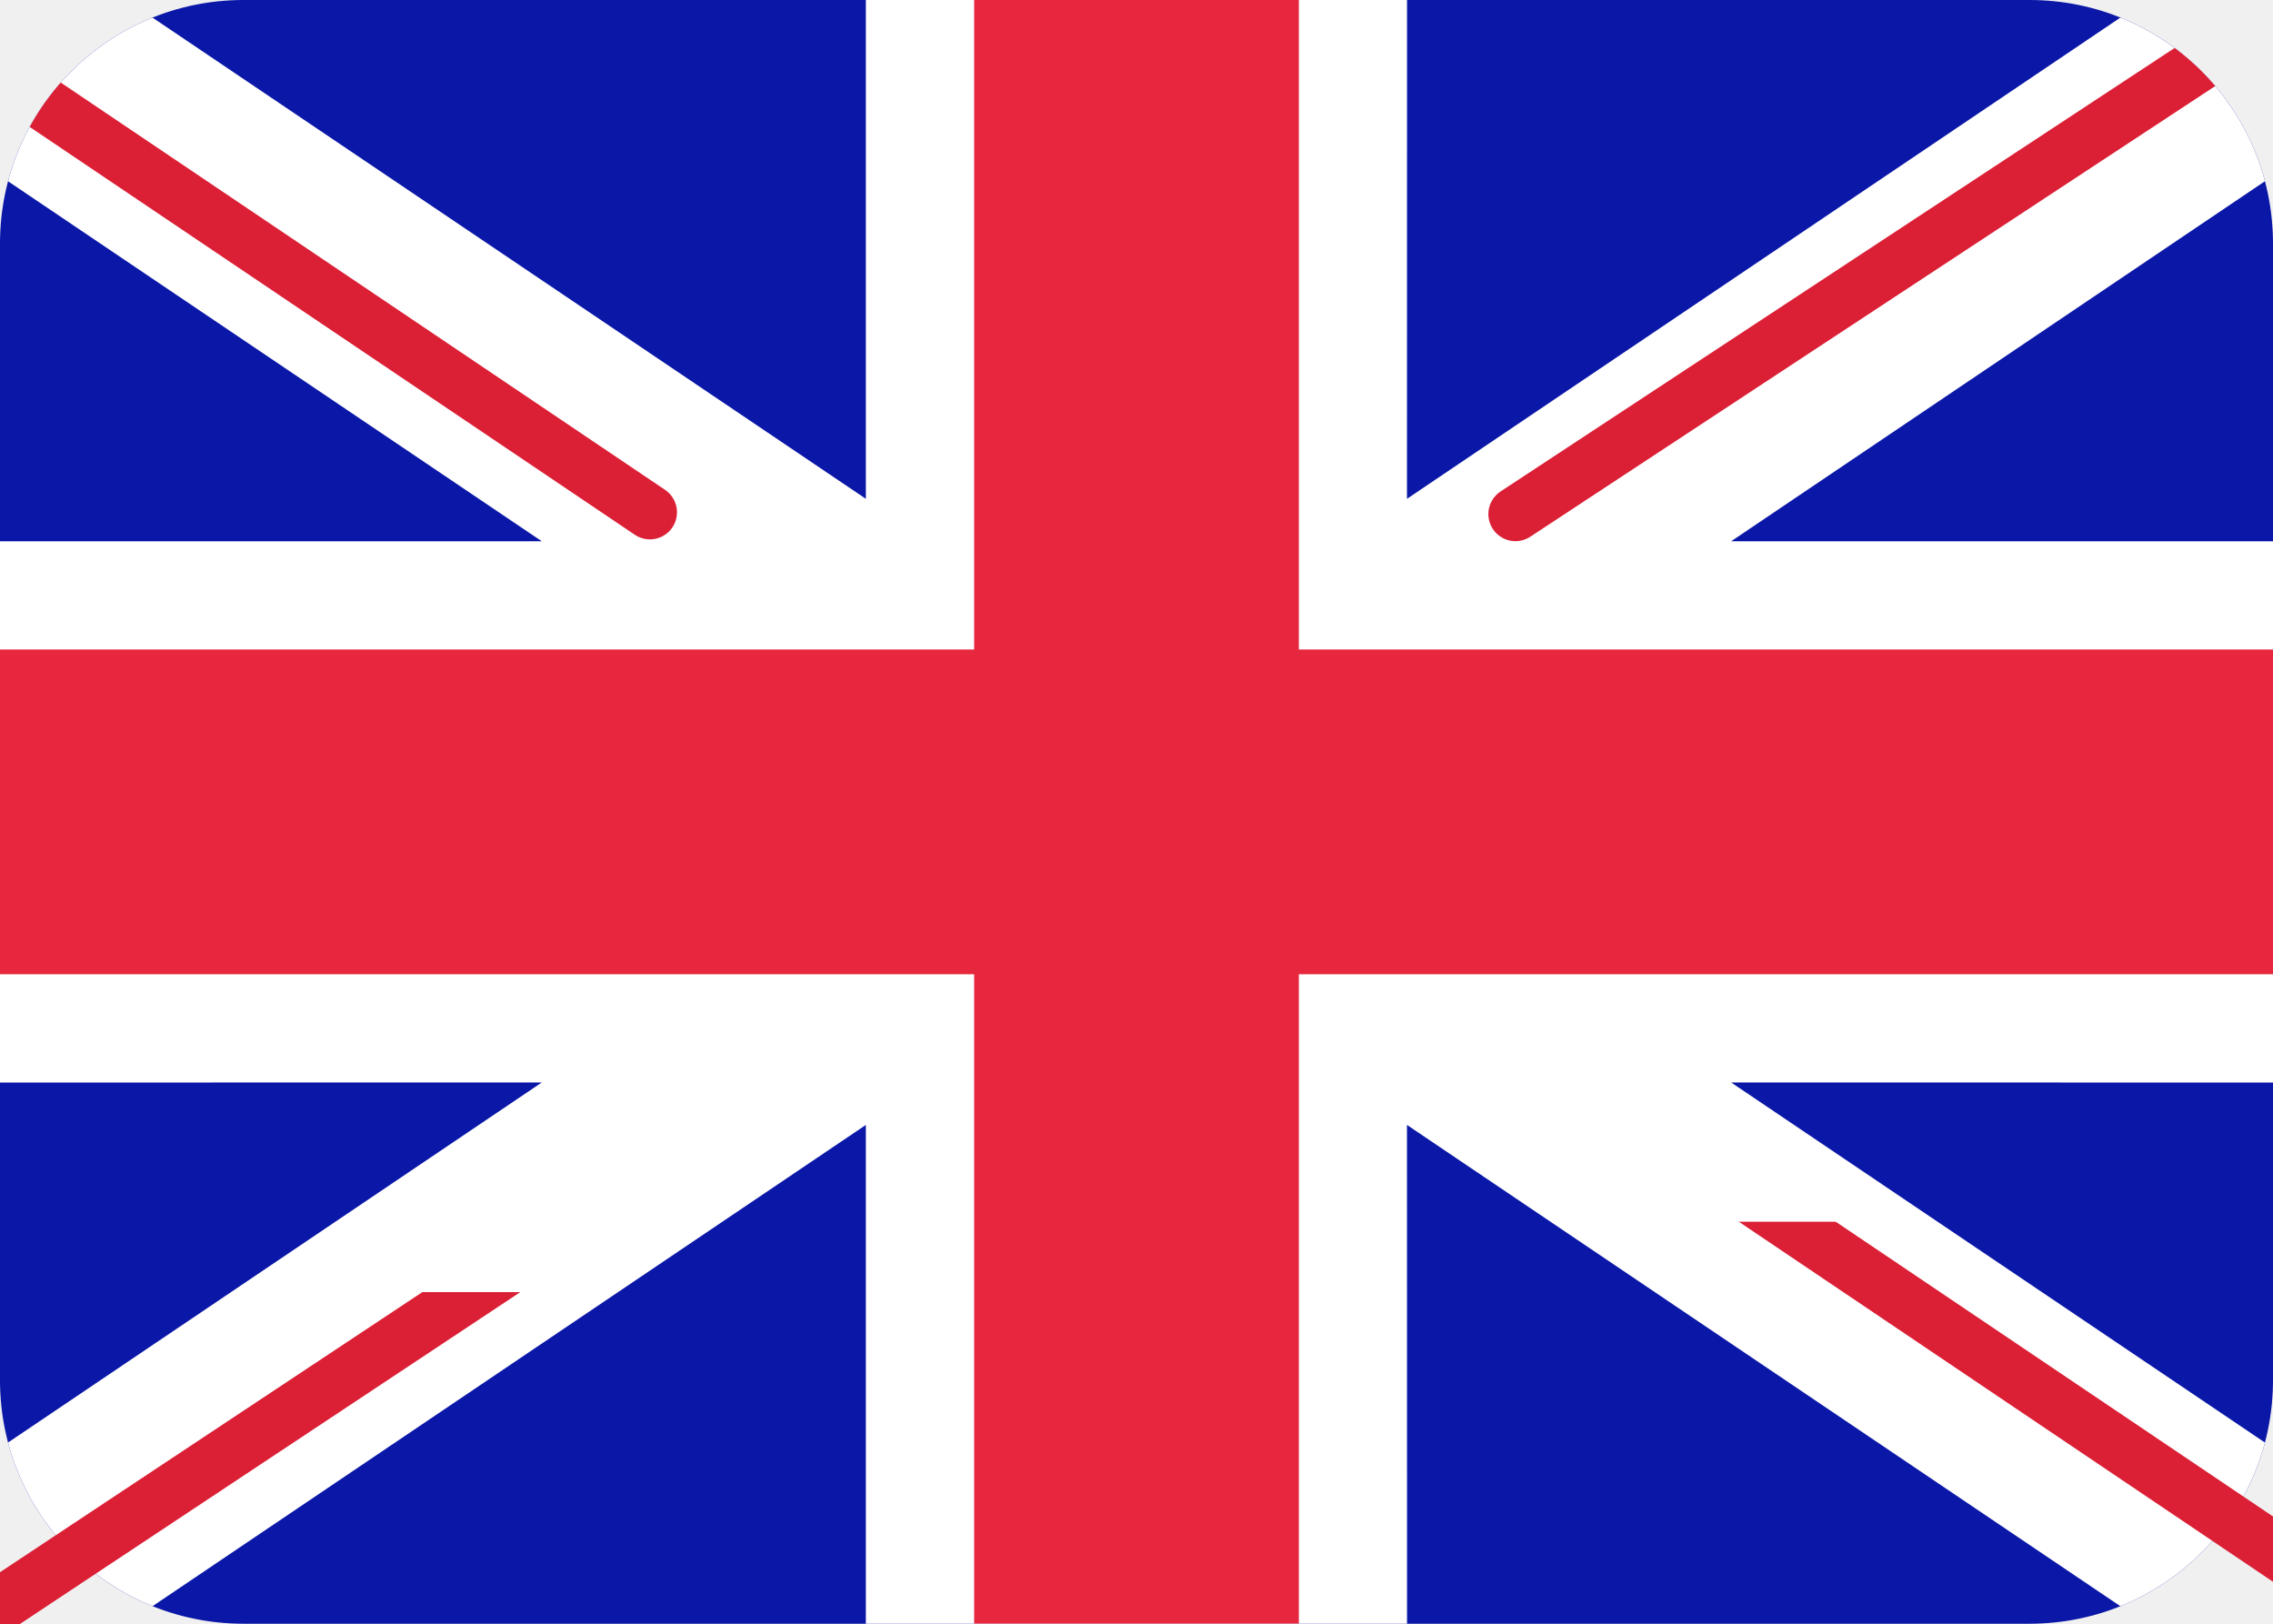
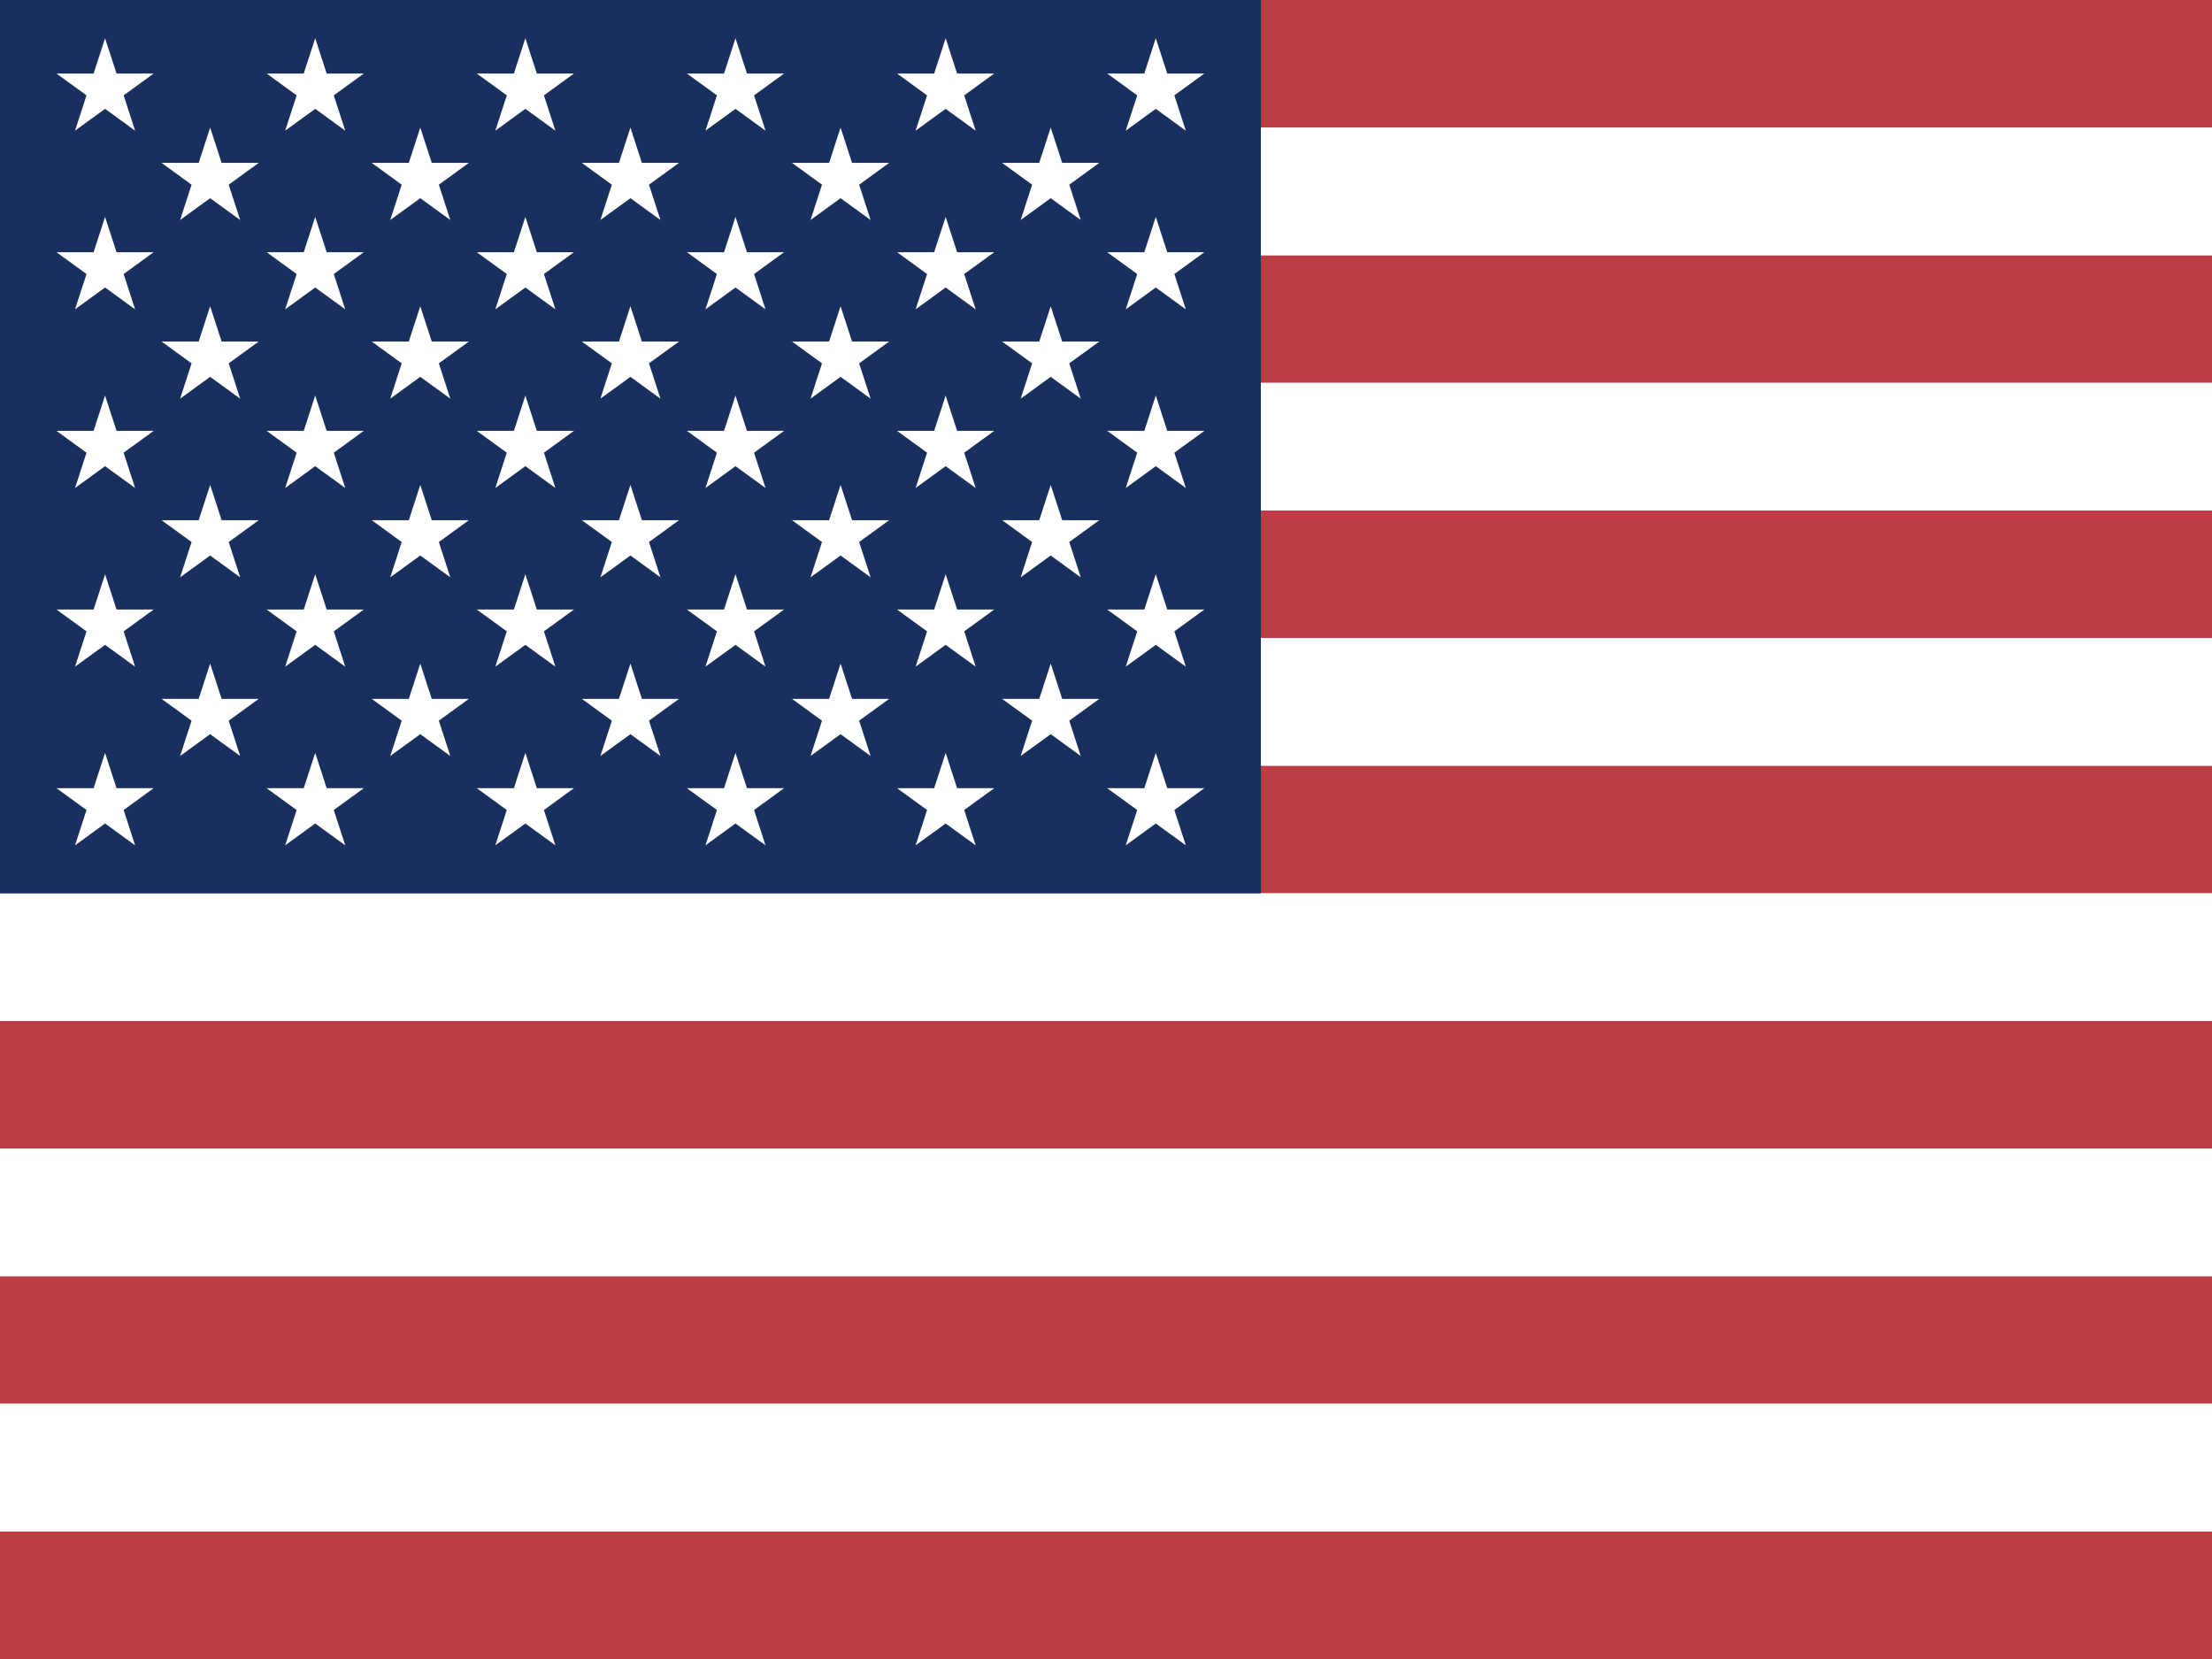
- <svg xmlns="http://www.w3.org/2000/svg" xmlns:xlink="http://www.w3.org/1999/xlink" height="20" viewBox="0 0 28 20" width="28">
+ <svg xmlns="http://www.w3.org/2000/svg" height="480" width="640">
  <defs>
-     <rect id="a" height="20" rx="3" width="28" />
-     <mask id="b" fill="#fff">
-       <use fill="#fff" fill-rule="evenodd" xlink:href="#a" />
-     </mask>
+     <clipPath id="a">
+       <path fill-opacity=".67" d="M0 0h682.67v512H0z" />
+     </clipPath>
  </defs>
-   <g fill="none" fill-rule="evenodd">
-     <use fill="#0a17a7" xlink:href="#a" />
-     <path d="m29.282-1.916 1.491 2.211-9.448 6.372 6.675 0v6.667l-6.675-.001 9.448 6.373-1.491 2.211-11.95-8.061.001 7.478h-6.667l-0-7.478-11.949 8.061-1.491-2.211 9.448-6.373-6.674.001v-6.667l6.674-0-9.448-6.372 1.491-2.211 11.949 8.06 0-7.477h6.667l-.001 7.477z" fill="#fff" mask="url(#b)" />
-     <g stroke="#db1f35" stroke-linecap="round" stroke-width=".667">
-       <path d="m18.668 6.332 12.665-8.332" mask="url(#b)" />
-       <path d="m20.013 21.35 11.354-7.652" mask="url(#b)" transform="matrix(1 0 0 -1 0 35.048)" />
-       <path d="m8.006 6.31-11.843-7.981" mask="url(#b)" />
-       <path d="m9.29 22.31-13.127-8.705" mask="url(#b)" transform="matrix(1 0 0 -1 0 35.915)" />
+   <g fill-rule="evenodd" clip-path="url(#a)" transform="scale(.9375)">
+     <g stroke-width="1pt">
+       <path d="M0 0h972.81v39.385H0zm0 78.77h972.81v39.385H0zm0 78.77h972.81v39.385H0zm0 78.77h972.81v39.385H0zm0 78.77h972.81v39.385H0zm0 78.77h972.81v39.385H0zm0 78.77h972.81v39.385H0z" fill="#bd3d44" />
+       <path d="M0 39.385h972.81V78.77H0zm0 78.77h972.81v39.385H0zm0 78.77h972.81v39.385H0zm0 78.77h972.81v39.385H0zm0 78.77h972.81v39.385H0zm0 78.77h972.81v39.385H0z" fill="#fff" />
    </g>
-     <path d="m0 12h12v8h4v-8h12v-4h-12v-8h-4v8h-12z" fill="#e6273e" mask="url(#b)" />
+     <path fill="#192f5d" d="M0 0h389.12v275.69H0z" />
+     <g fill="#fff">
+       <path d="M32.427 11.8l3.54 10.896h11.458l-9.27 6.735 3.541 10.896-9.27-6.734-9.268 6.734 3.54-10.896-9.269-6.735h11.457zm64.853 0l3.541 10.896h11.458l-9.27 6.735 3.541 10.896-9.27-6.734-9.268 6.734 3.54-10.896-9.269-6.735H93.74zm64.856 0l3.54 10.896h11.458l-9.27 6.735 3.541 10.896-9.269-6.734-9.269 6.734 3.54-10.896-9.269-6.735h11.458zm64.852 0l3.54 10.896h11.457l-9.269 6.735 3.54 10.896-9.268-6.734-9.27 6.734 3.541-10.896-9.27-6.735h11.458zm64.855 0l3.54 10.896h11.458l-9.27 6.735 3.541 10.896-9.27-6.734-9.268 6.734 3.54-10.896-9.269-6.735h11.457zm64.855 0l3.54 10.896h11.458l-9.27 6.735 3.541 10.896-9.269-6.734-9.27 6.734 3.542-10.896-9.27-6.735h11.458zM64.855 39.37l3.54 10.896h11.458L70.583 57l3.542 10.897-9.27-6.734-9.269 6.734L59.126 57l-9.269-6.734h11.458zm64.852 0l3.54 10.896h11.457L135.435 57l3.54 10.897-9.268-6.734-9.27 6.734L123.978 57l-9.27-6.734h11.458zm64.855 0l3.54 10.896h11.458L200.29 57l3.541 10.897-9.27-6.734-9.268 6.734L188.833 57l-9.269-6.734h11.457zm64.855 0l3.54 10.896h11.458L265.145 57l3.541 10.897-9.269-6.734-9.27 6.734L253.69 57l-9.27-6.734h11.458zm64.852 0l3.54 10.896h11.457L329.997 57l3.54 10.897-9.268-6.734-9.27 6.734L318.54 57l-9.27-6.734h11.458zM32.427 66.939l3.54 10.896h11.458l-9.27 6.735 3.541 10.896-9.27-6.734-9.268 6.734 3.54-10.896-9.269-6.735h11.457zm64.853 0l3.541 10.896h11.458l-9.27 6.735 3.541 10.896-9.27-6.734-9.268 6.734 3.54-10.896-9.269-6.735H93.74zm64.856 0l3.54 10.896h11.458l-9.27 6.735 3.541 10.896-9.269-6.734-9.269 6.734 3.54-10.896-9.269-6.735h11.458zm64.852 0l3.54 10.896h11.457l-9.269 6.735 3.54 10.896-9.268-6.734-9.27 6.734 3.541-10.896-9.27-6.735h11.458zm64.855 0l3.54 10.896h11.458l-9.27 6.735 3.541 10.896-9.27-6.734-9.268 6.734 3.54-10.896-9.269-6.735h11.457zm64.855 0l3.54 10.896h11.458l-9.27 6.735 3.541 10.896-9.269-6.734-9.27 6.734 3.542-10.896-9.27-6.735h11.458zM64.855 94.508l3.54 10.897h11.458l-9.27 6.734 3.542 10.897-9.27-6.734-9.269 6.734 3.54-10.897-9.269-6.734h11.458zm64.852 0l3.54 10.897h11.457l-9.269 6.734 3.54 10.897-9.268-6.734-9.27 6.734 3.541-10.897-9.27-6.734h11.458zm64.855 0l3.54 10.897h11.458l-9.27 6.734 3.541 10.897-9.27-6.734-9.268 6.734 3.54-10.897-9.269-6.734h11.457zm64.855 0l3.54 10.897h11.458l-9.27 6.734 3.541 10.897-9.269-6.734-9.27 6.734 3.542-10.897-9.27-6.734h11.458zm64.852 0l3.54 10.897h11.457l-9.269 6.734 3.54 10.897-9.268-6.734-9.27 6.734 3.541-10.897-9.27-6.734h11.458zM32.427 122.078l3.54 10.896h11.458l-9.27 6.735 3.541 10.896-9.27-6.734-9.268 6.734 3.54-10.896-9.269-6.735h11.457zm64.853 0l3.541 10.896h11.458l-9.27 6.735 3.541 10.896-9.27-6.734-9.268 6.734 3.54-10.896-9.269-6.735H93.74zm64.856 0l3.54 10.896h11.458l-9.27 6.735 3.541 10.896-9.269-6.734-9.269 6.734 3.54-10.896-9.269-6.735h11.458zm64.852 0l3.54 10.896h11.457l-9.269 6.735 3.54 10.896-9.268-6.734-9.27 6.734 3.541-10.896-9.27-6.735h11.458zm64.855 0l3.54 10.896h11.458l-9.27 6.735 3.541 10.896-9.27-6.734-9.268 6.734 3.54-10.896-9.269-6.735h11.457zm64.855 0l3.54 10.896h11.458l-9.27 6.735 3.541 10.896-9.269-6.734-9.27 6.734 3.542-10.896-9.27-6.735h11.458zM64.855 149.647l3.54 10.897h11.458l-9.27 6.734 3.542 10.897-9.27-6.734-9.269 6.734 3.54-10.897-9.269-6.734h11.458zm64.852 0l3.54 10.897h11.457l-9.269 6.734 3.54 10.897-9.268-6.734-9.27 6.734 3.541-10.897-9.27-6.734h11.458zm64.855 0l3.54 10.897h11.458l-9.27 6.734 3.541 10.897-9.27-6.734-9.268 6.734 3.54-10.897-9.269-6.734h11.457zm64.855 0l3.54 10.897h11.458l-9.27 6.734 3.541 10.897-9.269-6.734-9.27 6.734 3.542-10.897-9.27-6.734h11.458zm64.852 0l3.54 10.897h11.457l-9.269 6.734 3.54 10.897-9.268-6.734-9.27 6.734 3.541-10.897-9.27-6.734h11.458z" />
+       <g>
+         <path d="M32.427 177.217l3.54 10.896h11.458l-9.27 6.735 3.541 10.896-9.27-6.734-9.268 6.734 3.54-10.896-9.269-6.735h11.457zm64.853 0l3.541 10.896h11.458l-9.27 6.735 3.541 10.896-9.27-6.734-9.268 6.734 3.54-10.896-9.269-6.735H93.74zm64.856 0l3.54 10.896h11.458l-9.27 6.735 3.541 10.896-9.269-6.734-9.269 6.734 3.54-10.896-9.269-6.735h11.458zm64.852 0l3.54 10.896h11.457l-9.269 6.735 3.54 10.896-9.268-6.734-9.27 6.734 3.541-10.896-9.27-6.735h11.458zm64.855 0l3.54 10.896h11.458l-9.27 6.735 3.541 10.896-9.27-6.734-9.268 6.734 3.54-10.896-9.269-6.735h11.457zm64.855 0l3.54 10.896h11.458l-9.27 6.735 3.541 10.896-9.269-6.734-9.27 6.734 3.542-10.896-9.27-6.735h11.458zM64.855 204.786l3.54 10.897h11.458l-9.27 6.734 3.542 10.897-9.27-6.734-9.269 6.734 3.54-10.897-9.269-6.734h11.458zm64.852 0l3.54 10.897h11.457l-9.269 6.734 3.54 10.897-9.268-6.734-9.27 6.734 3.541-10.897-9.27-6.734h11.458zm64.855 0l3.54 10.897h11.458l-9.27 6.734 3.541 10.897-9.27-6.734-9.268 6.734 3.54-10.897-9.269-6.734h11.457zm64.855 0l3.54 10.897h11.458l-9.27 6.734 3.541 10.897-9.269-6.734-9.27 6.734 3.542-10.897-9.27-6.734h11.458zm64.852 0l3.54 10.897h11.457l-9.269 6.734 3.54 10.897-9.268-6.734-9.27 6.734 3.541-10.897-9.27-6.734h11.458z" />
+       </g>
+       <g>
+         <path d="M32.427 232.356l3.54 10.896h11.458l-9.27 6.735 3.541 10.896-9.27-6.734-9.268 6.734 3.54-10.896-9.269-6.735h11.457zm64.853 0l3.541 10.896h11.458l-9.27 6.735 3.541 10.896-9.27-6.734-9.268 6.734 3.54-10.896-9.269-6.735H93.74zm64.856 0l3.54 10.896h11.458l-9.27 6.735 3.541 10.896-9.269-6.734-9.269 6.734 3.54-10.896-9.269-6.735h11.458zm64.852 0l3.54 10.896h11.457l-9.269 6.735 3.54 10.896-9.268-6.734-9.27 6.734 3.541-10.896-9.27-6.735h11.458zm64.855 0l3.54 10.896h11.458l-9.27 6.735 3.541 10.896-9.27-6.734-9.268 6.734 3.54-10.896-9.269-6.735h11.457zm64.855 0l3.54 10.896h11.458l-9.27 6.735 3.541 10.896-9.269-6.734-9.27 6.734 3.542-10.896-9.27-6.735h11.458z" />
+       </g>
+     </g>
  </g>
</svg>
